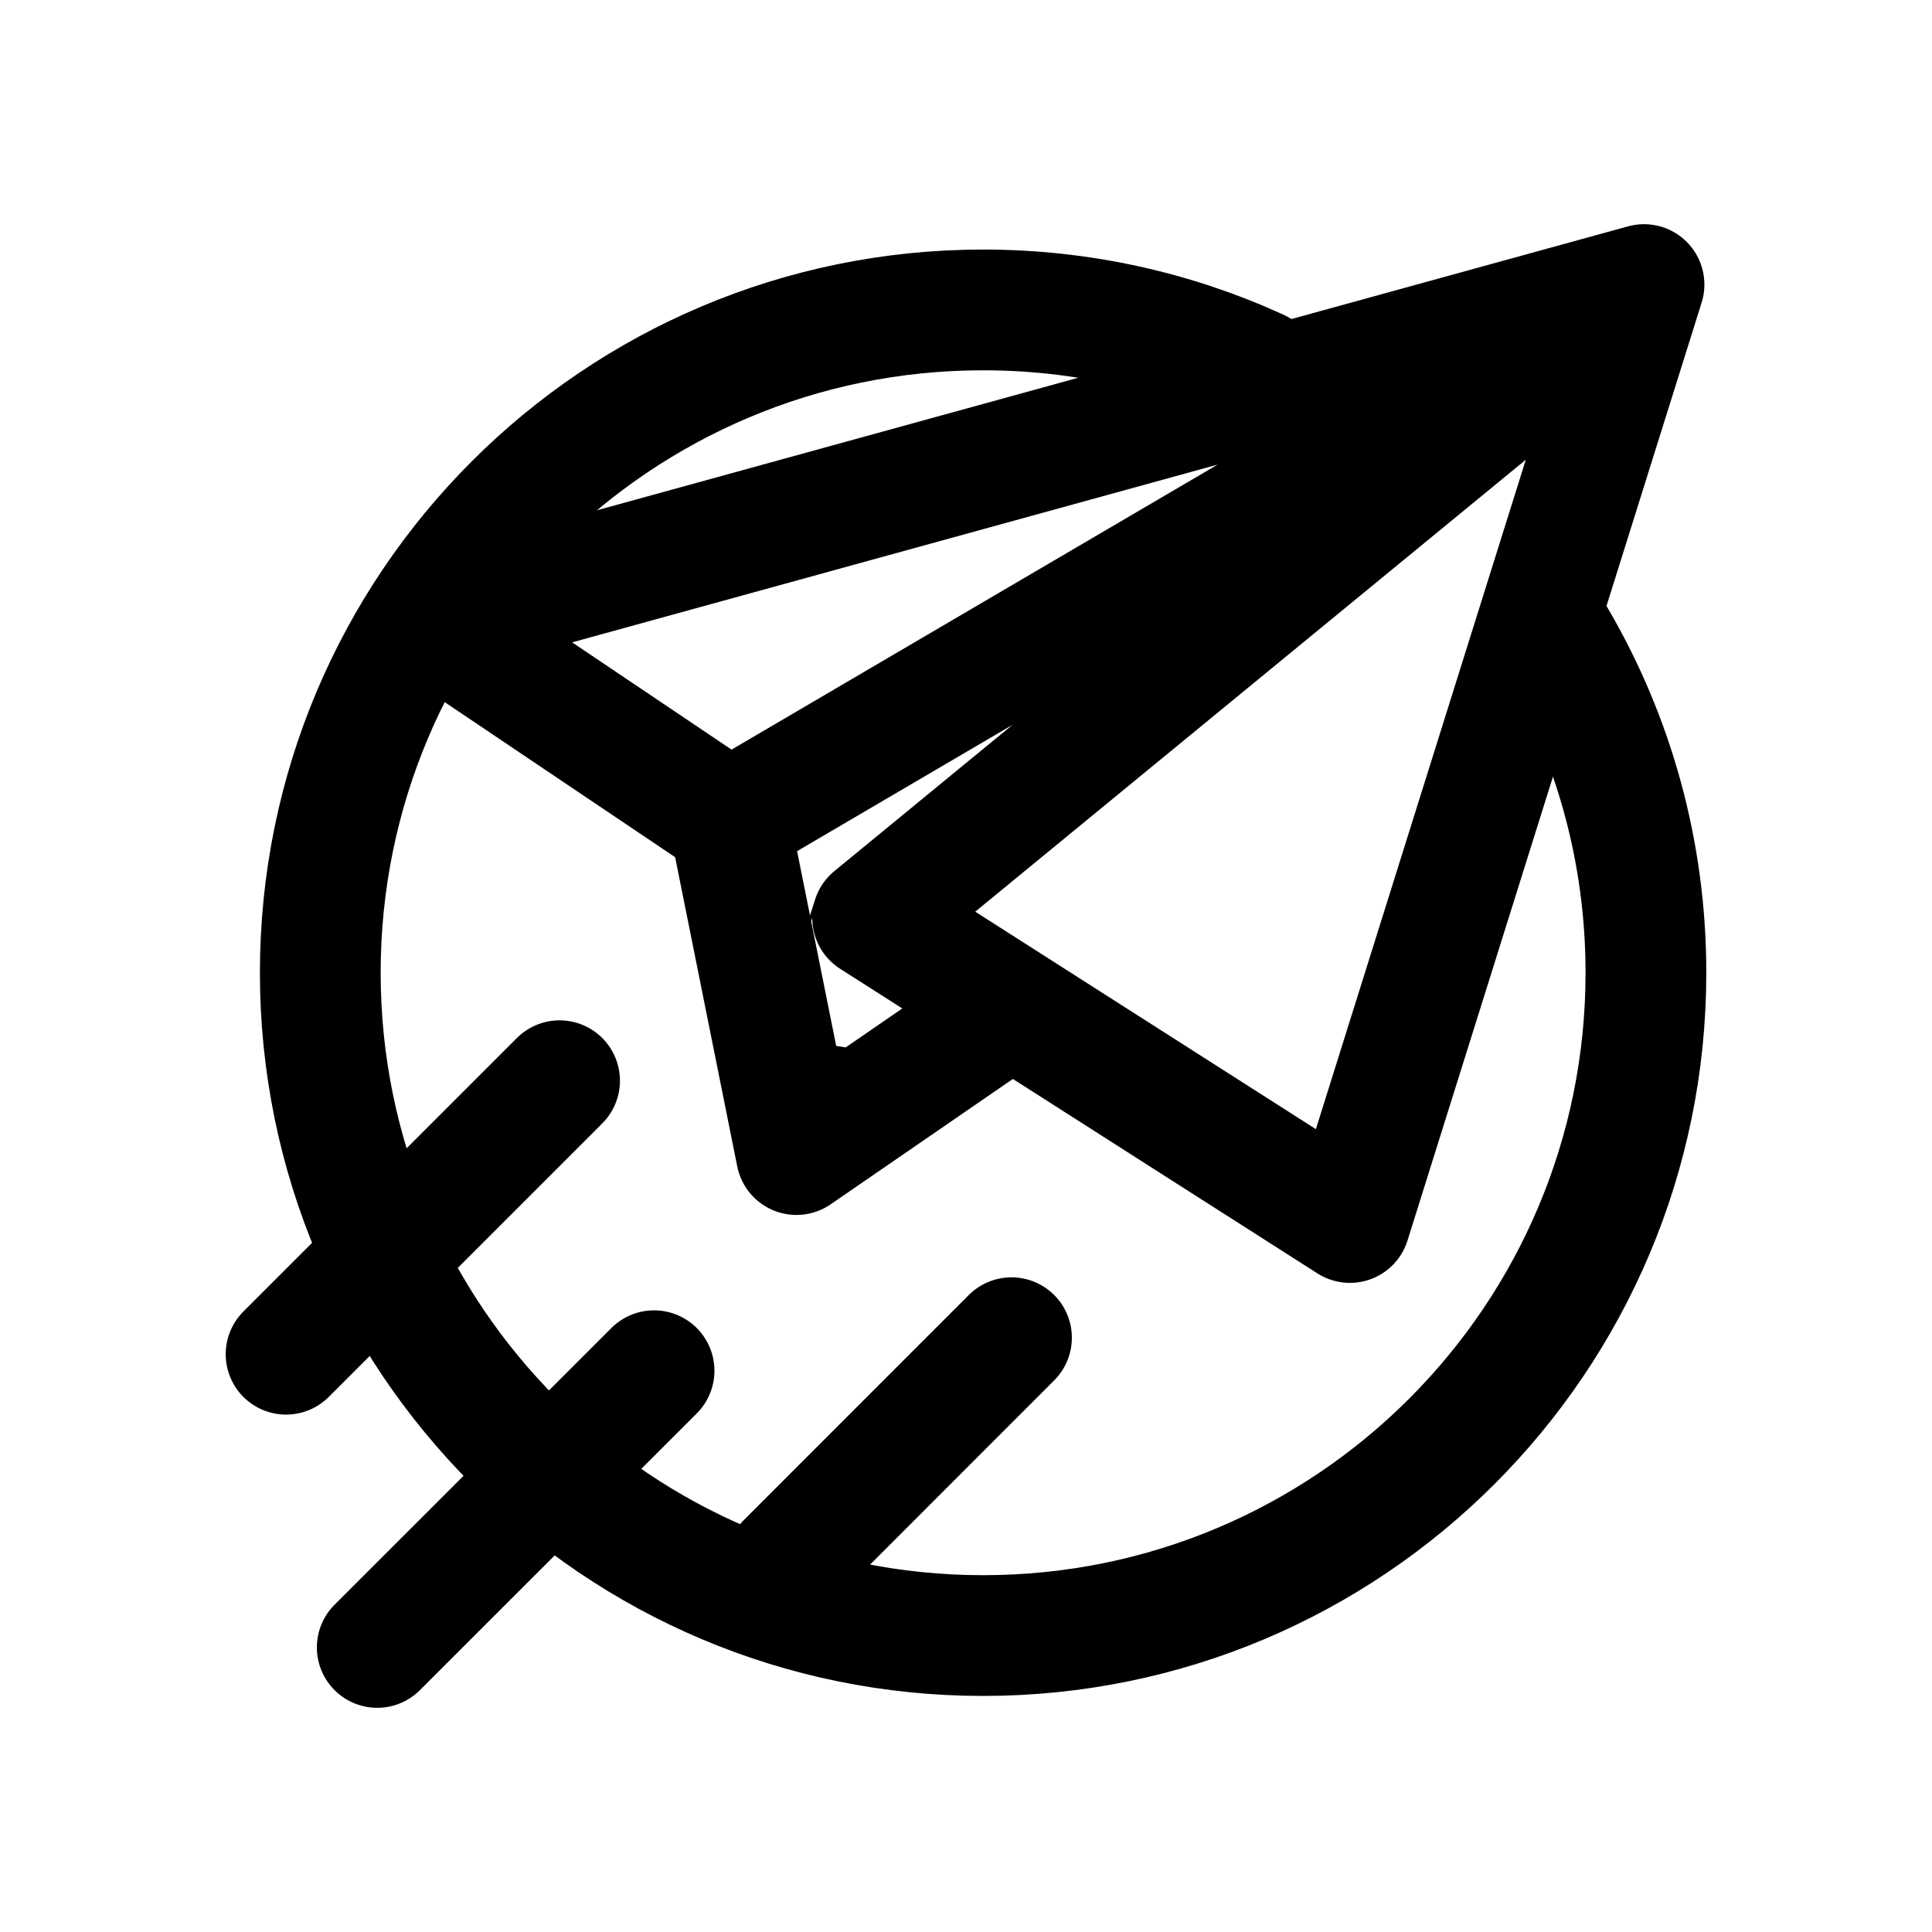
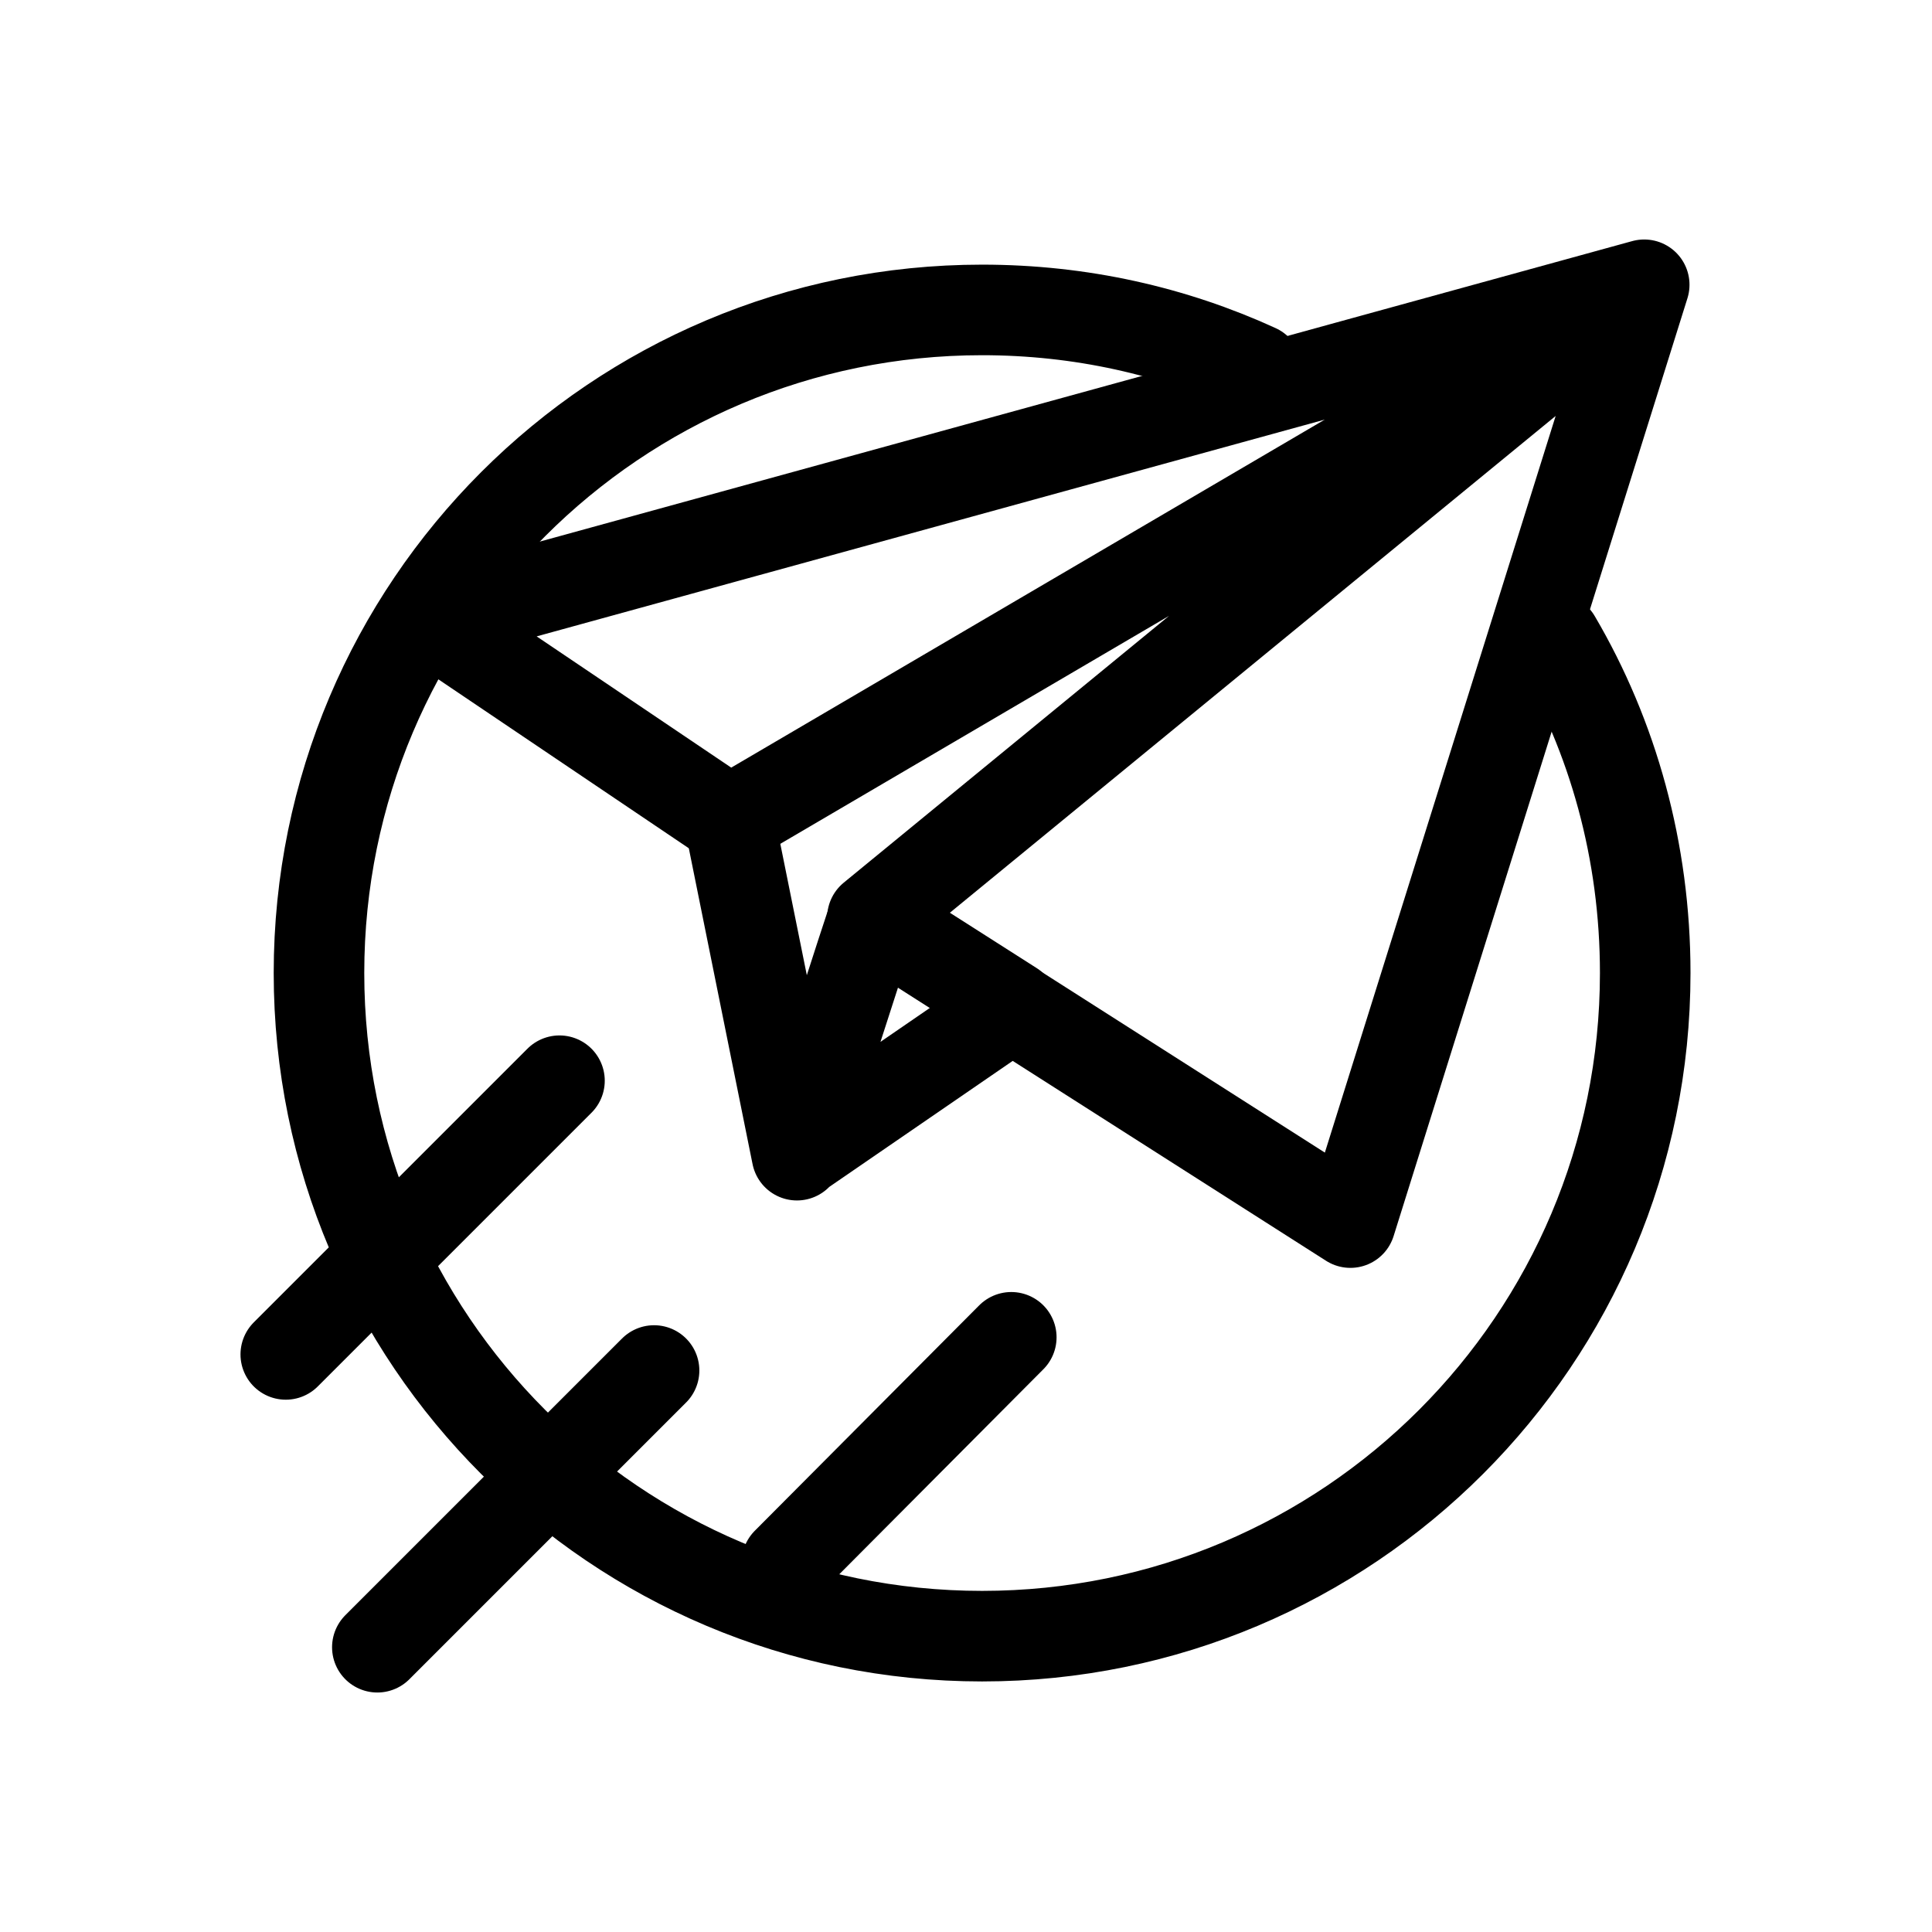
- <svg xmlns="http://www.w3.org/2000/svg" xml:space="preserve" style="enable-background:new 0 0 192 192" viewBox="0 0 192 192">
-   <style>.st0{display:none}.st1{fill:none;stroke:#000;stroke-width:12;stroke-linecap:round;stroke-linejoin:round;stroke-miterlimit:3}.st1,.st2{display:inline}.st3{fill:none}.st4,.st5{fill:none;stroke:#000;stroke-width:12;stroke-linecap:round;stroke-linejoin:round;stroke-miterlimit:10}.st5{stroke-miterlimit:3}</style>
+ <svg xmlns="http://www.w3.org/2000/svg" xml:space="preserve" id="图层_1" x="0" y="0" style="enable-background:new 0 0 192 192" version="1.1" viewBox="0 0 192 192">
+   <style>.st0{display:none}.st1{fill:none;stroke:#000;stroke-width:12;stroke-linecap:round;stroke-linejoin:round;stroke-miterlimit:3}.st1,.st2{display:inline}.st3{fill:none}.st4,.st5,.st6{fill:none;stroke:#000;stroke-width:12;stroke-linecap:round;stroke-linejoin:round;stroke-miterlimit:10}.st5,.st6{stroke-width:9;stroke-miterlimit:3}.st6{stroke-width:12}</style>
  <g id="图层_6">
-     <path d="m163.38 28.28-29.23 93.21-47.43-30.28 76.66-62.93zm0 0L42.67 61.52l29.81 20.06 90.9-53.3zM72.49 81.58l6.66 33.16m0 0 21.38-14.71-13.81-8.81c0-.01-7.57 23.52-7.57 23.52z" class="st5" />
-     <path d="M154.62 63.5c5.69 9.74 8.95 21.07 8.95 33.17 0 36.38-29.49 65.87-65.87 65.87s-65.87-29.49-65.87-65.87S61.32 30.8 97.7 30.8c9.76 0 19.02 2.12 27.35 5.93M55.61 107.4l-27.18 27.18M65 136.22l-27.51 27.5M100.52 132.94l-22.36 22.37" class="st5" />
+     <path d="m163.4 28.3-29.2 93.2-47.5-30.3 76.7-62.9zm0 0L42.7 61.5l29.8 20.1 90.9-53.3z" class="st5" />
+     <path d="m72.5 81.6 6.7 33.2m0-.1 21.4-14.7-13.8-8.8c-.1 0-7.6 23.5-7.6 23.5z" class="st5" />
+     <path d="M154.6 63.5c5.7 9.7 8.9 21.1 8.9 33.2 0 36.4-29.5 65.9-65.9 65.9s-65.9-29.5-65.9-65.9 29.5-65.9 65.9-65.9c9.8 0 19 2.1 27.3 5.9M55.6 107.4l-27.2 27.2M65 136.2l-27.5 27.5M100.5 132.9l-22.3 22.4" class="st5" />
  </g>
</svg>
